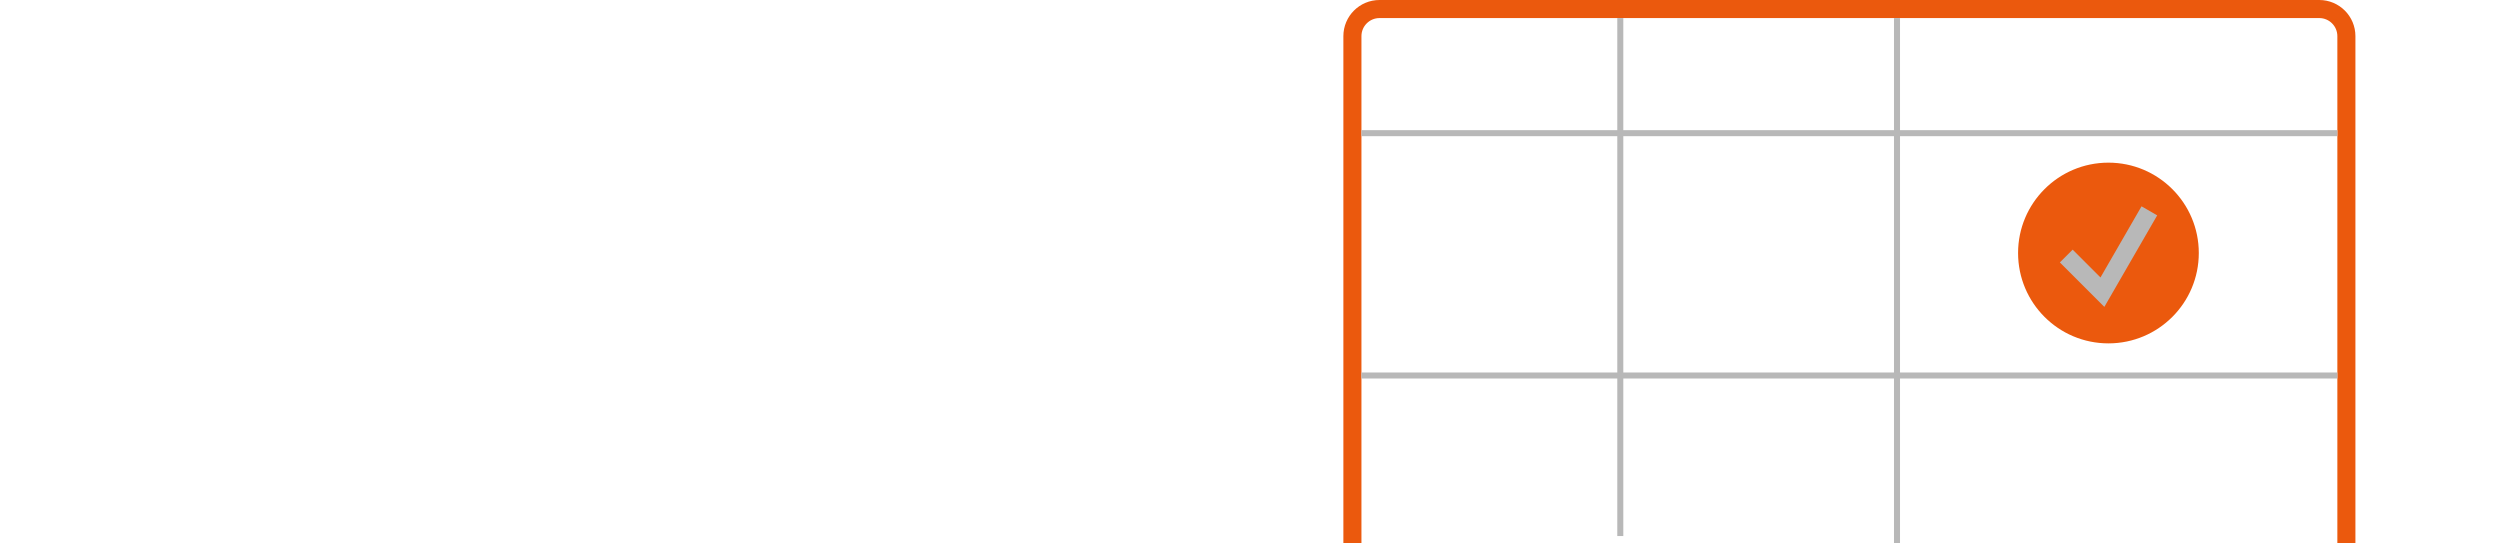
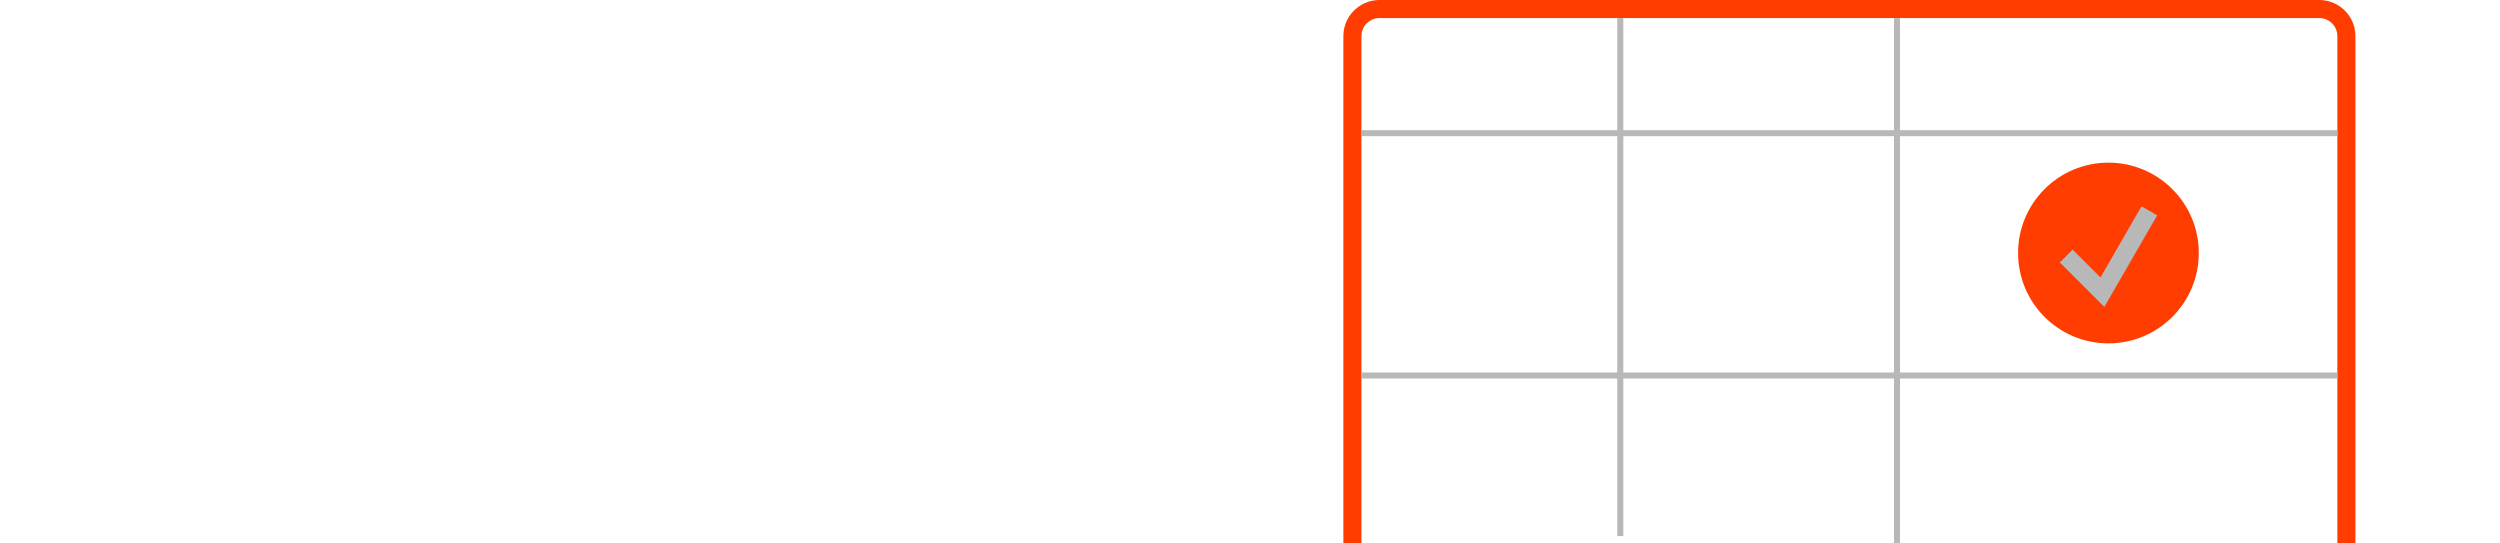
<svg xmlns="http://www.w3.org/2000/svg" width="415" height="90" viewBox="0 0 415 90" fill="none">
-   <rect x="224.5" y="1.5" width="165" height="97" rx="4.5" stroke="#EB590D" stroke-width="3" />
+   <rect x="224.5" y="1.5" width="165" height="97" rx="4.5" stroke="#FF3D00" stroke-width="3" />
  <path d="M226 22.107H388M226 62.333H388M268.97 3V88.983M314.902 3V92" stroke="#B8B8B8" />
-   <circle cx="350" cy="42" r="15" fill="#EB590D" />
+   <circle cx="350" cy="42" r="15" fill="#FF3D00" />
  <path d="M343 42.5L349 48.5L356.794 35" stroke="#B8B8B8" stroke-width="3" />
</svg>
